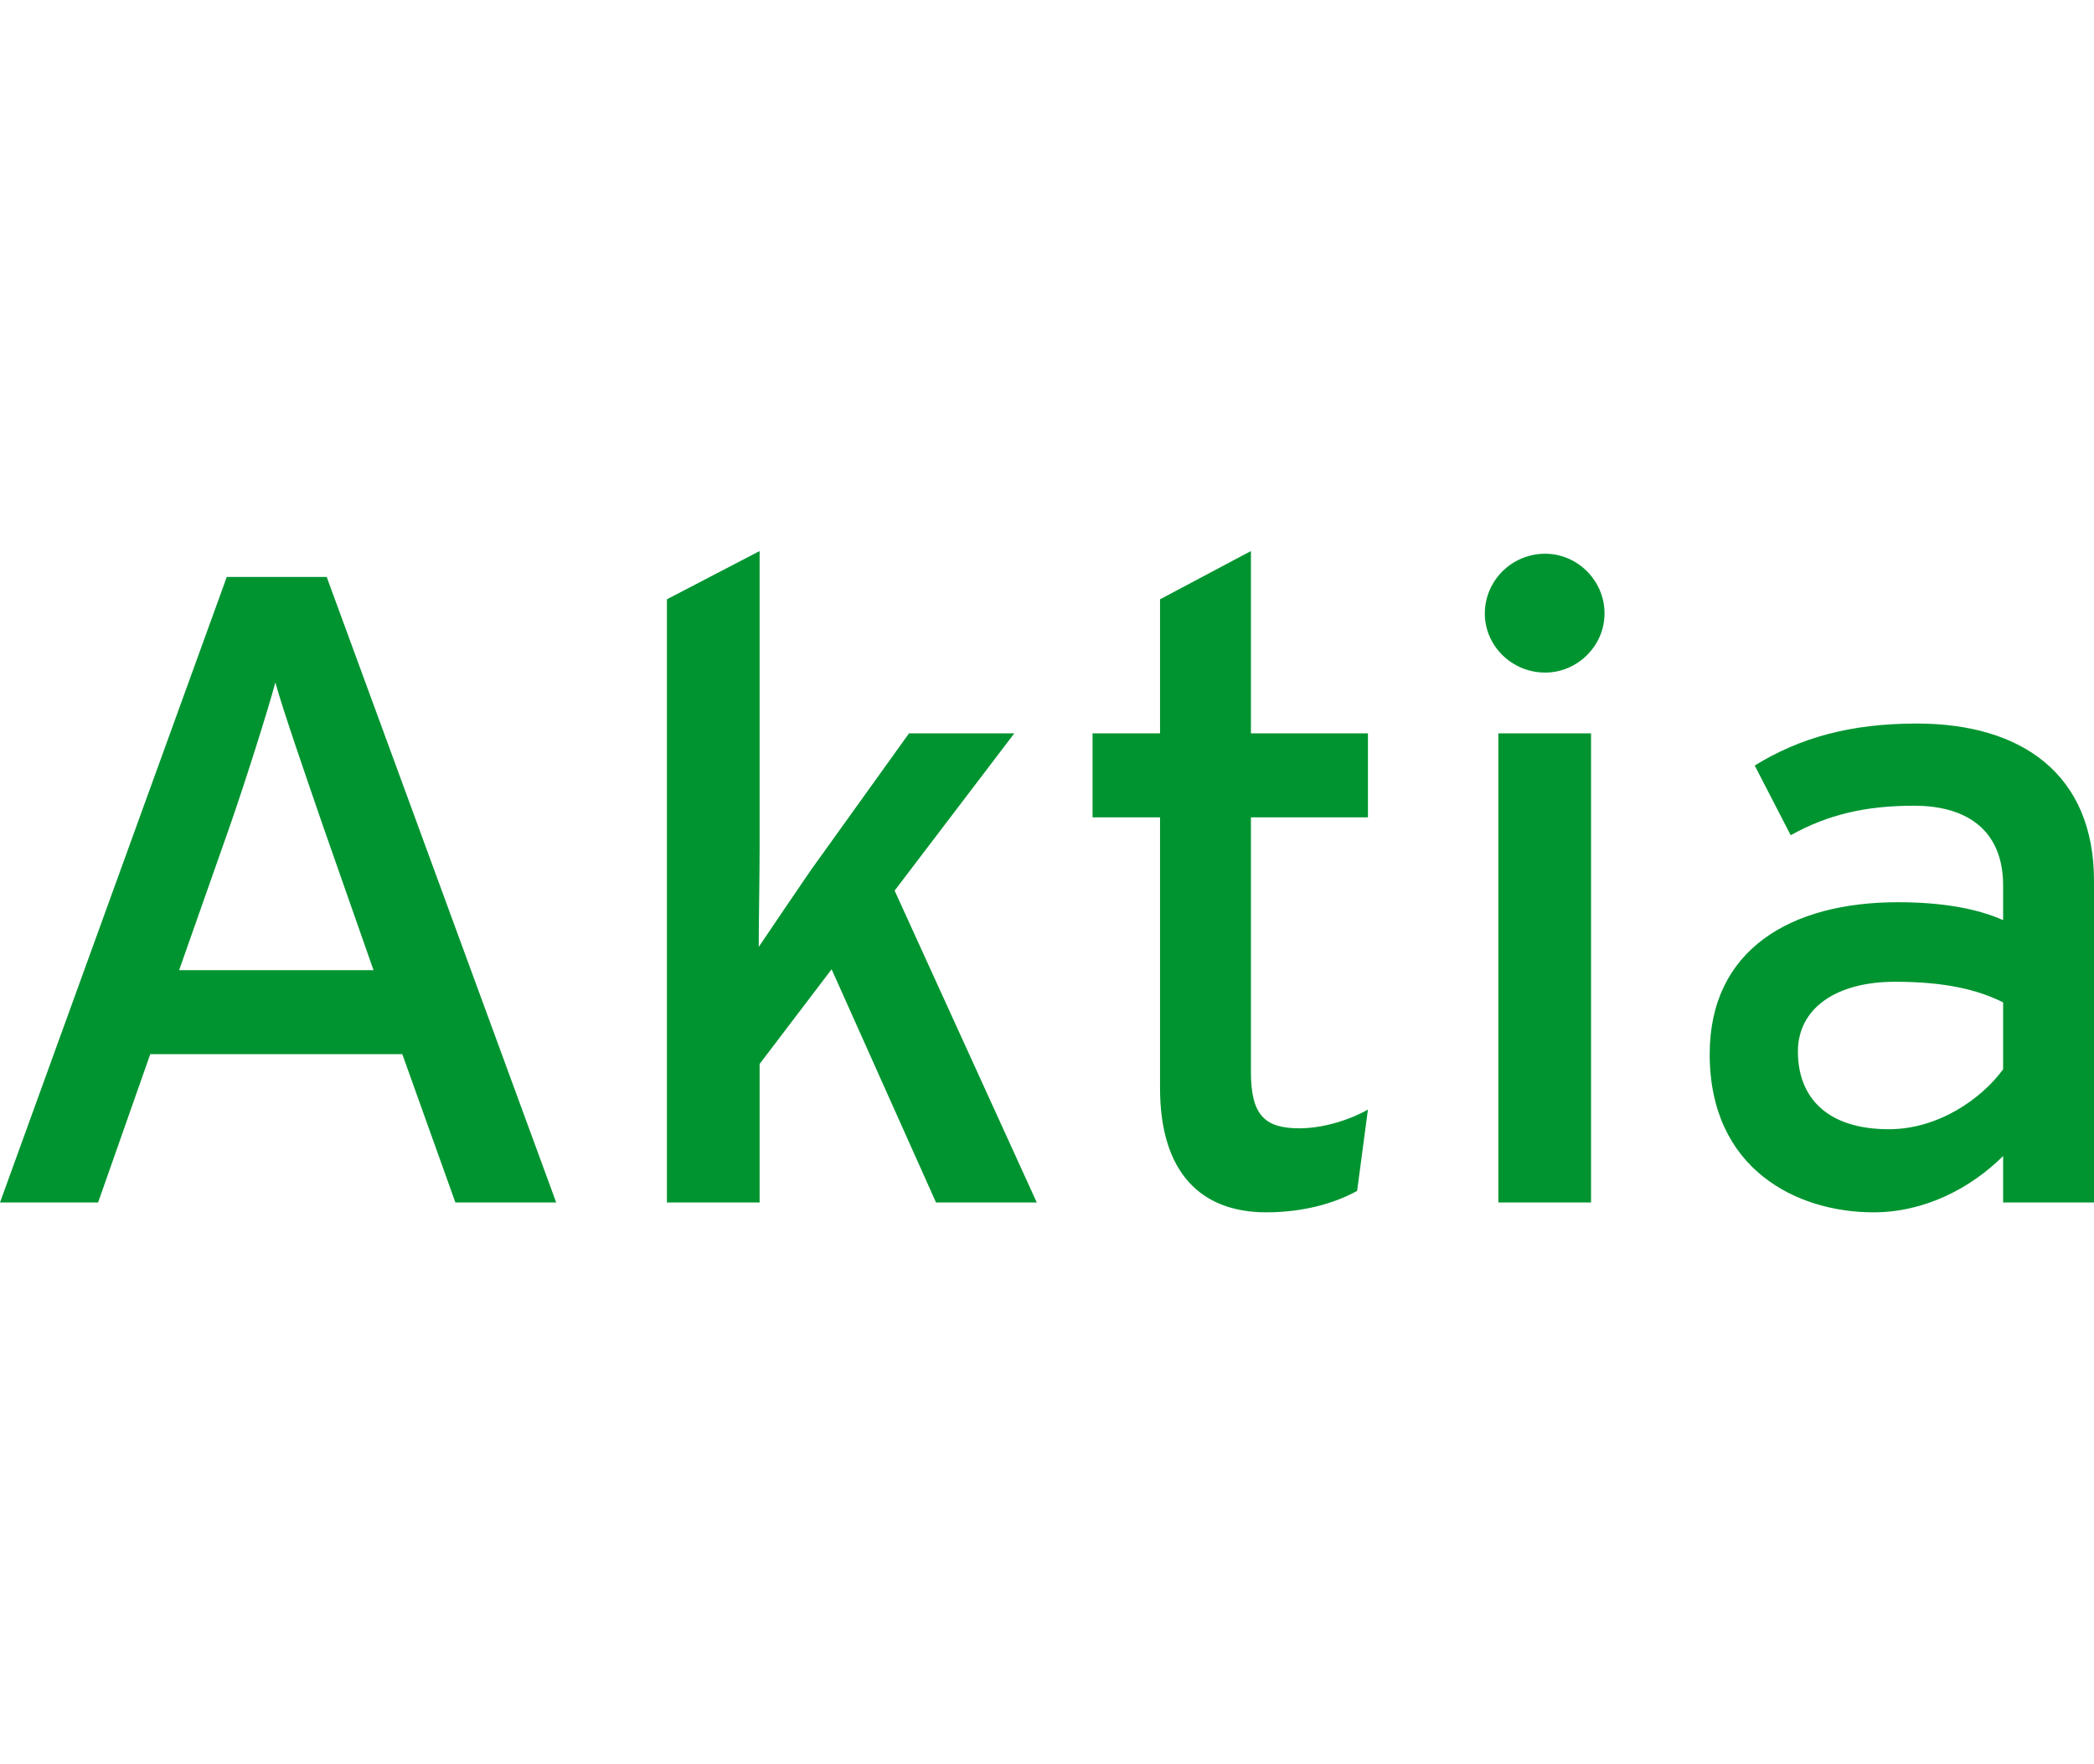
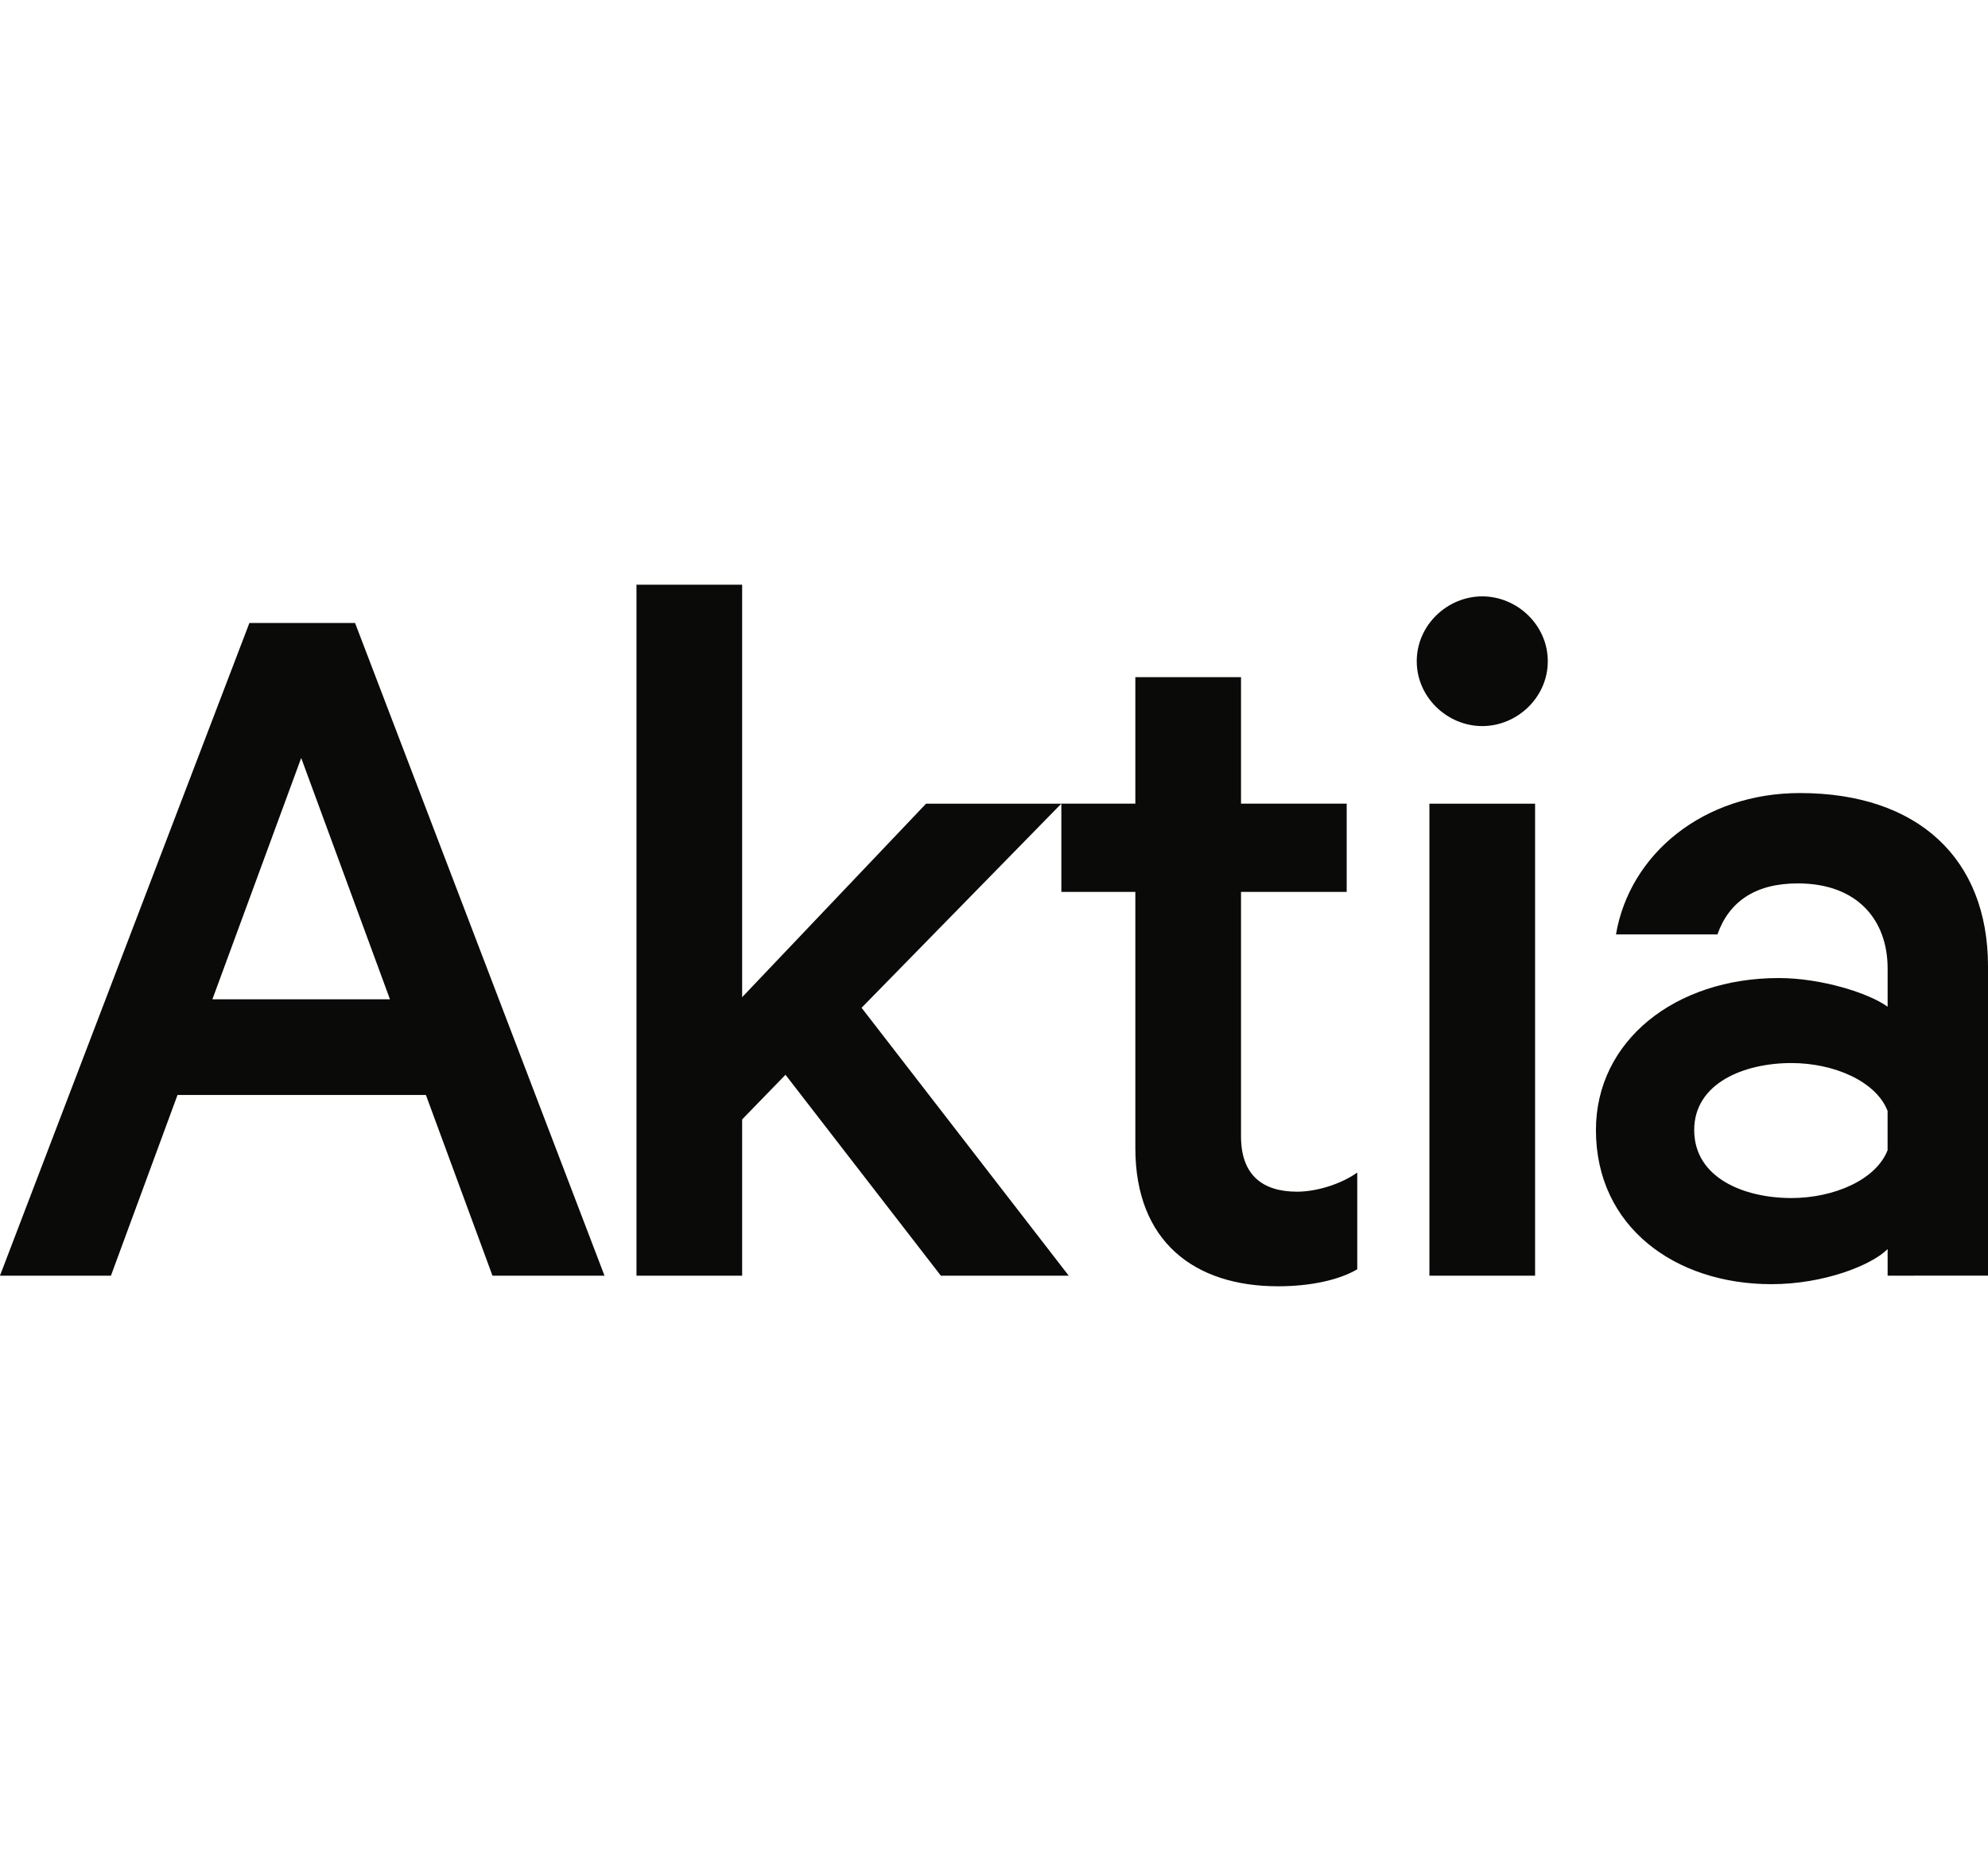
- <svg xmlns="http://www.w3.org/2000/svg" width="57" height="48" viewBox="0 0 57 48">
-   <path d="M15.14 32.732h-2.744l-1.445-4.037H4.09l-1.42 4.037H0l6.173-17.027h2.72l6.247 17.027zm-4.973-6.324l-1.372-3.916c-.417-1.216-1.103-3.187-1.299-3.916-.196.73-.808 2.675-1.25 3.94l-1.37 3.892h5.29zm18.056 6.324h-2.744l-2.842-6.348-1.96 2.578v3.77h-2.523V16.313L20.677 15v8.051c0 .779-.024 2.092-.024 2.725.343-.511 1.004-1.484 1.42-2.092l2.671-3.722h2.866l-3.258 4.281 3.87 8.49zm9.013-2.53l-.294 2.214c-.612.34-1.47.584-2.474.584-1.789 0-2.891-1.095-2.891-3.381v-7.37H29.74v-2.287h1.837v-3.649L34.051 15v4.962h3.185v2.287h-3.185v6.932c0 1.192.392 1.532 1.323 1.532.662 0 1.397-.243 1.862-.51zm6.44-13.5c0 .876-.734 1.606-1.616 1.606-.907 0-1.642-.73-1.642-1.605 0-.9.735-1.63 1.642-1.63.882 0 1.617.73 1.617 1.63zm-.367 16.03h-2.523v-12.77h2.523v12.77zm13.691 0h-2.474v-1.264c-.882.875-2.132 1.532-3.528 1.532-2.082 0-4.459-1.168-4.459-4.305 0-2.846 2.205-4.136 5.12-4.136 1.2 0 2.156.17 2.867.487v-.949c0-1.386-.858-2.165-2.426-2.165-1.323 0-2.351.244-3.356.803l-.98-1.897c1.225-.754 2.597-1.143 4.41-1.143 2.866 0 4.826 1.386 4.826 4.28v8.757zm-2.474-3.624v-1.824c-.686-.34-1.568-.56-2.94-.56-1.617 0-2.646.73-2.646 1.898 0 1.264.809 2.116 2.475 2.116 1.347 0 2.523-.827 3.11-1.63z" fill="#009430" fill-rule="evenodd" />
+ <svg xmlns="http://www.w3.org/2000/svg" height="48" viewBox="0 0 51 48" width="51">
+   <path d="m51 32.727v-7.936c0-2.755-1.79-4.445-4.826-4.445-2.467 0-4.365 1.555-4.718 3.627h2.603c.298-.845.976-1.309 2.061-1.309 1.545 0 2.305.955 2.305 2.182v.982c-.488-.354-1.708-.736-2.793-.736-2.657 0-4.69 1.609-4.69 3.9 0 2.482 2.033 3.954 4.501 3.954 1.356 0 2.576-.491 2.982-.9v.682zm-2.576-3.218c-.298.764-1.383 1.227-2.467 1.227-1.22 0-2.494-.518-2.494-1.745 0-1.2 1.274-1.718 2.494-1.718 1.085 0 2.169.464 2.467 1.227zm-8.717-12.545c0-.927-.786-1.664-1.681-1.664s-1.681.736-1.681 1.664c0 .927.786 1.664 1.681 1.664s1.681-.736 1.681-1.664zm-6.921 16.036c.841 0 1.573-.164 2.033-.436v-2.482c-.38.273-1.003.491-1.545.491-.895 0-1.437-.436-1.437-1.418v-6.273h2.711v-2.264h-2.711v-3.245h-2.711v3.245h-1.898v2.264h1.898v6.573c0 2.4 1.518 3.545 3.66 3.545zm-10.683-7.145 5.124-5.236h-3.47l-4.718 4.964v-10.582h-2.711v17.727h2.711v-4.009l1.112-1.145 3.986 5.155h3.281zm-9.469 6.873h2.874l-6.399-16.745h-2.711l-6.399 16.745h2.847l1.708-4.636h6.372zm-2.63-7.091h-4.555l2.278-6.191zm26.666 7.091h2.711v-12.109h-2.711z" fill="#0a0b09" fill-rule="evenodd" />
</svg>
